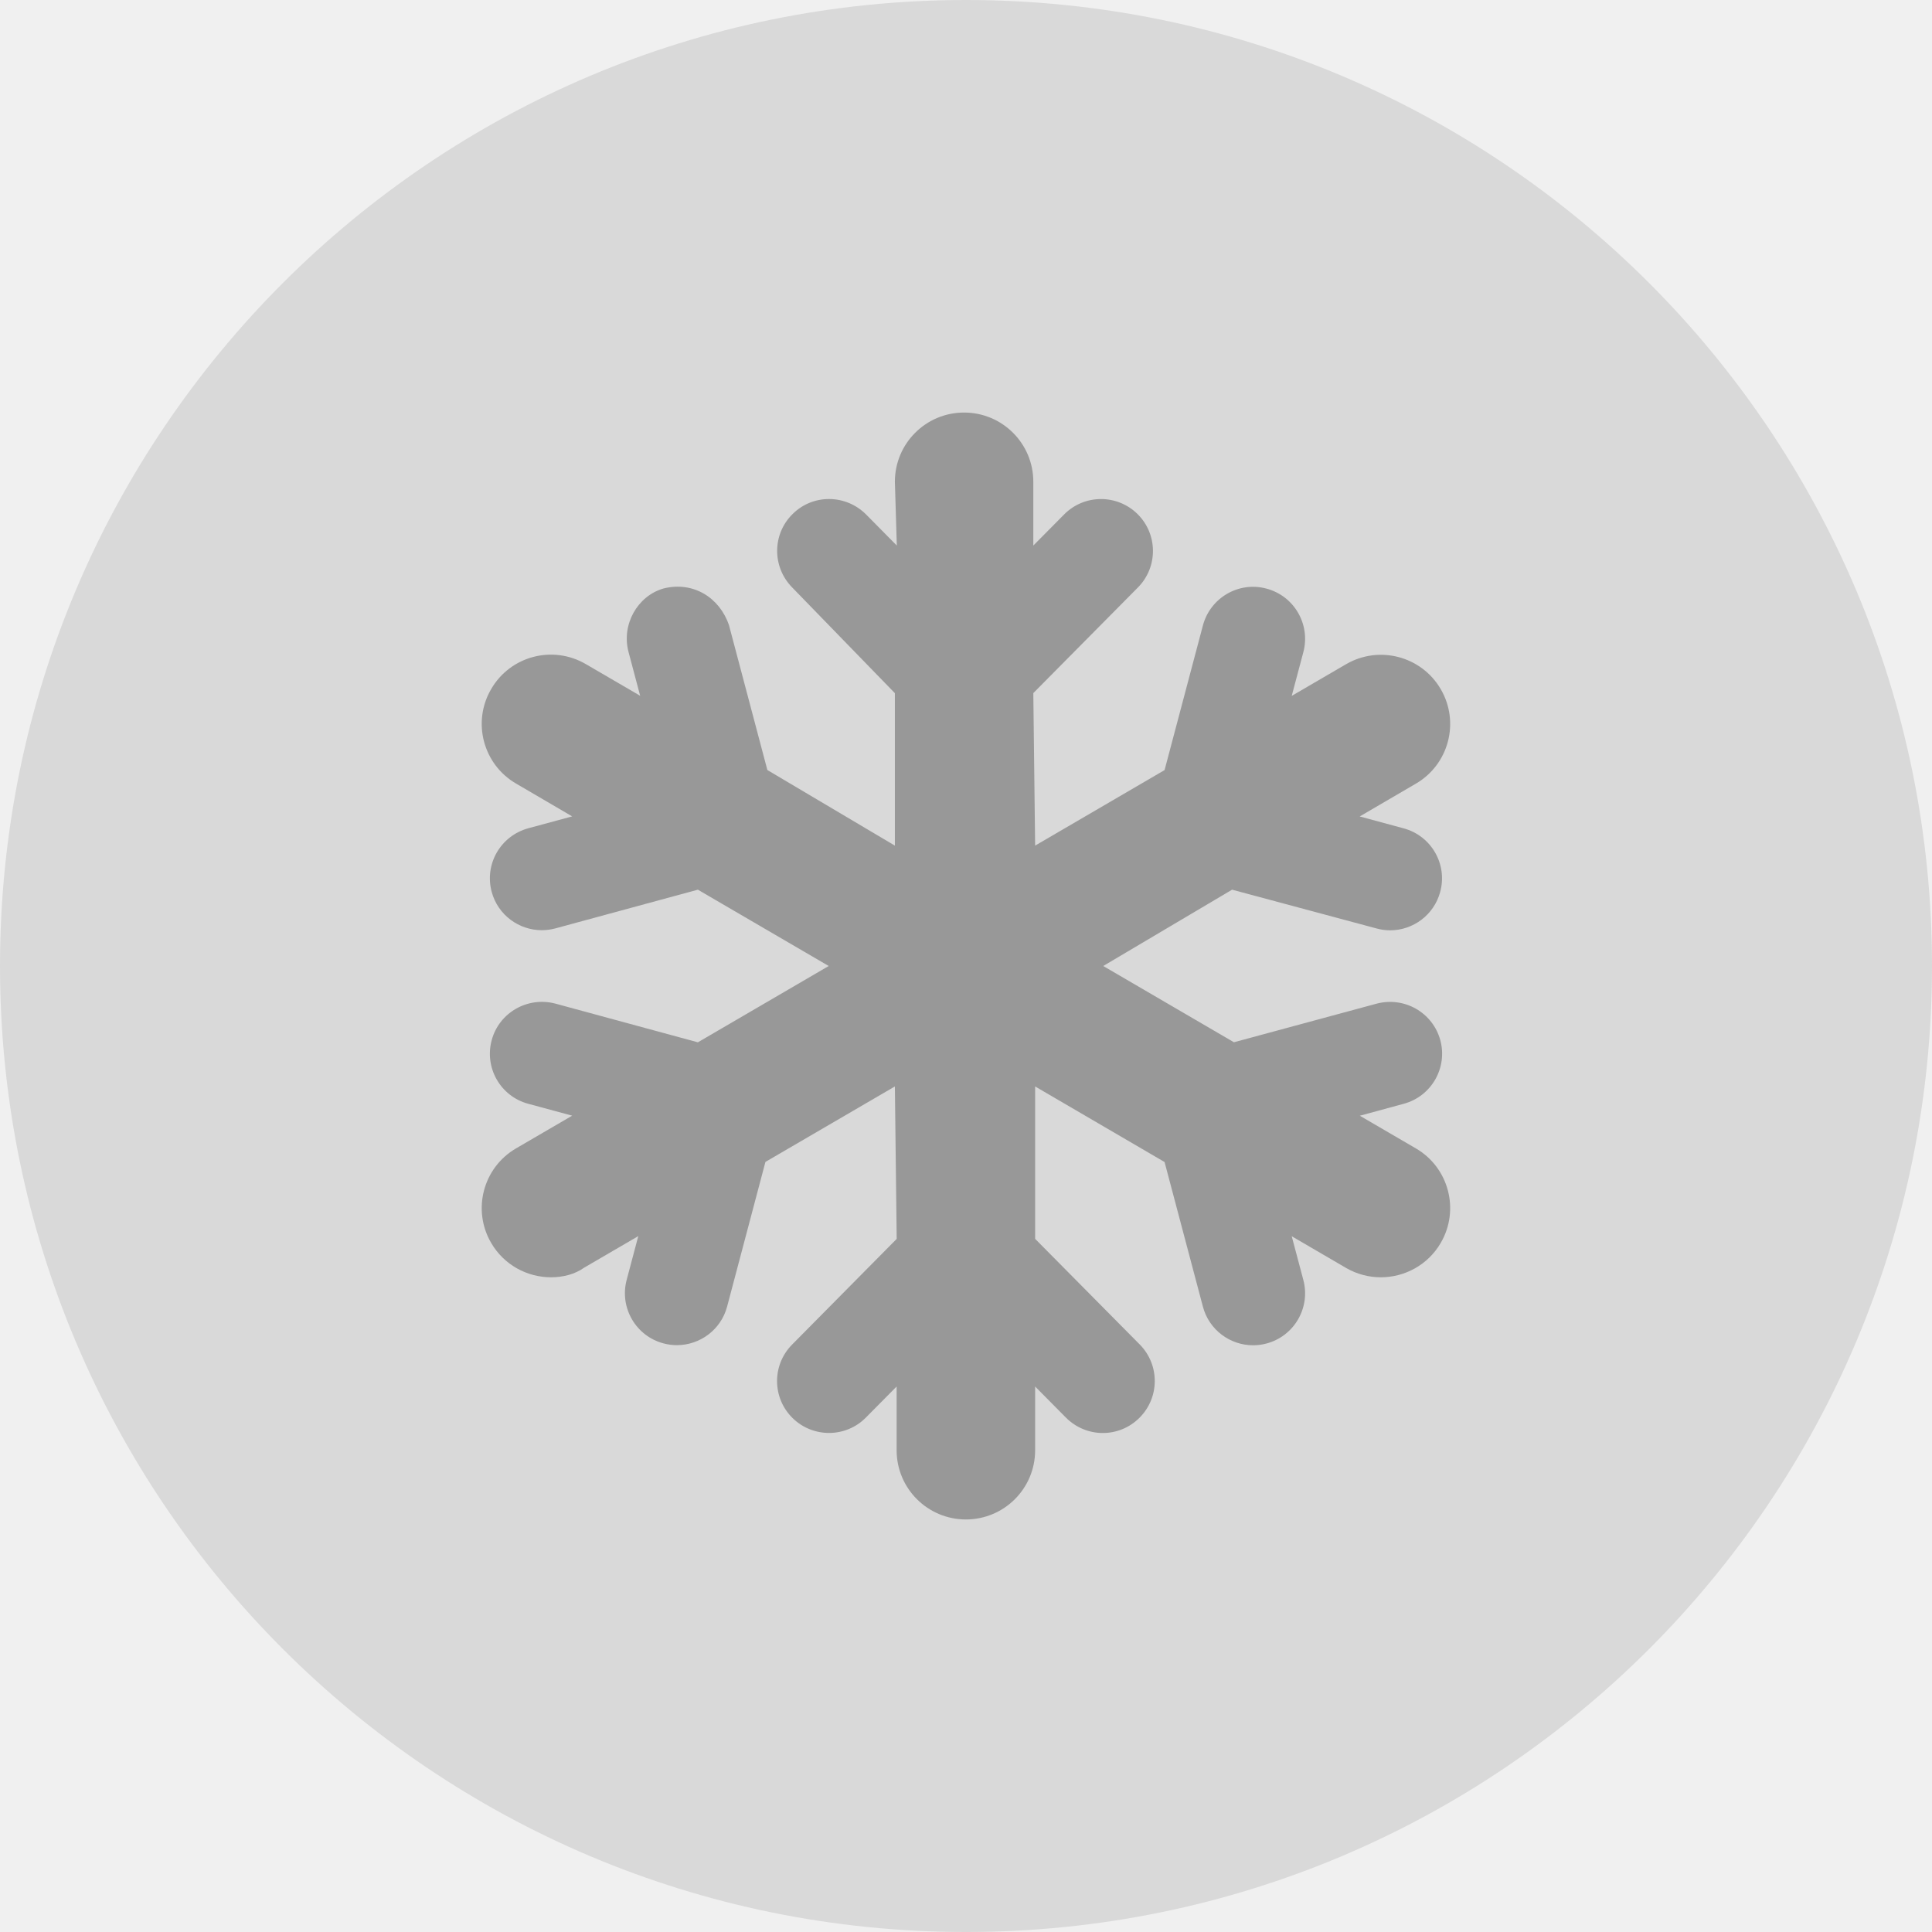
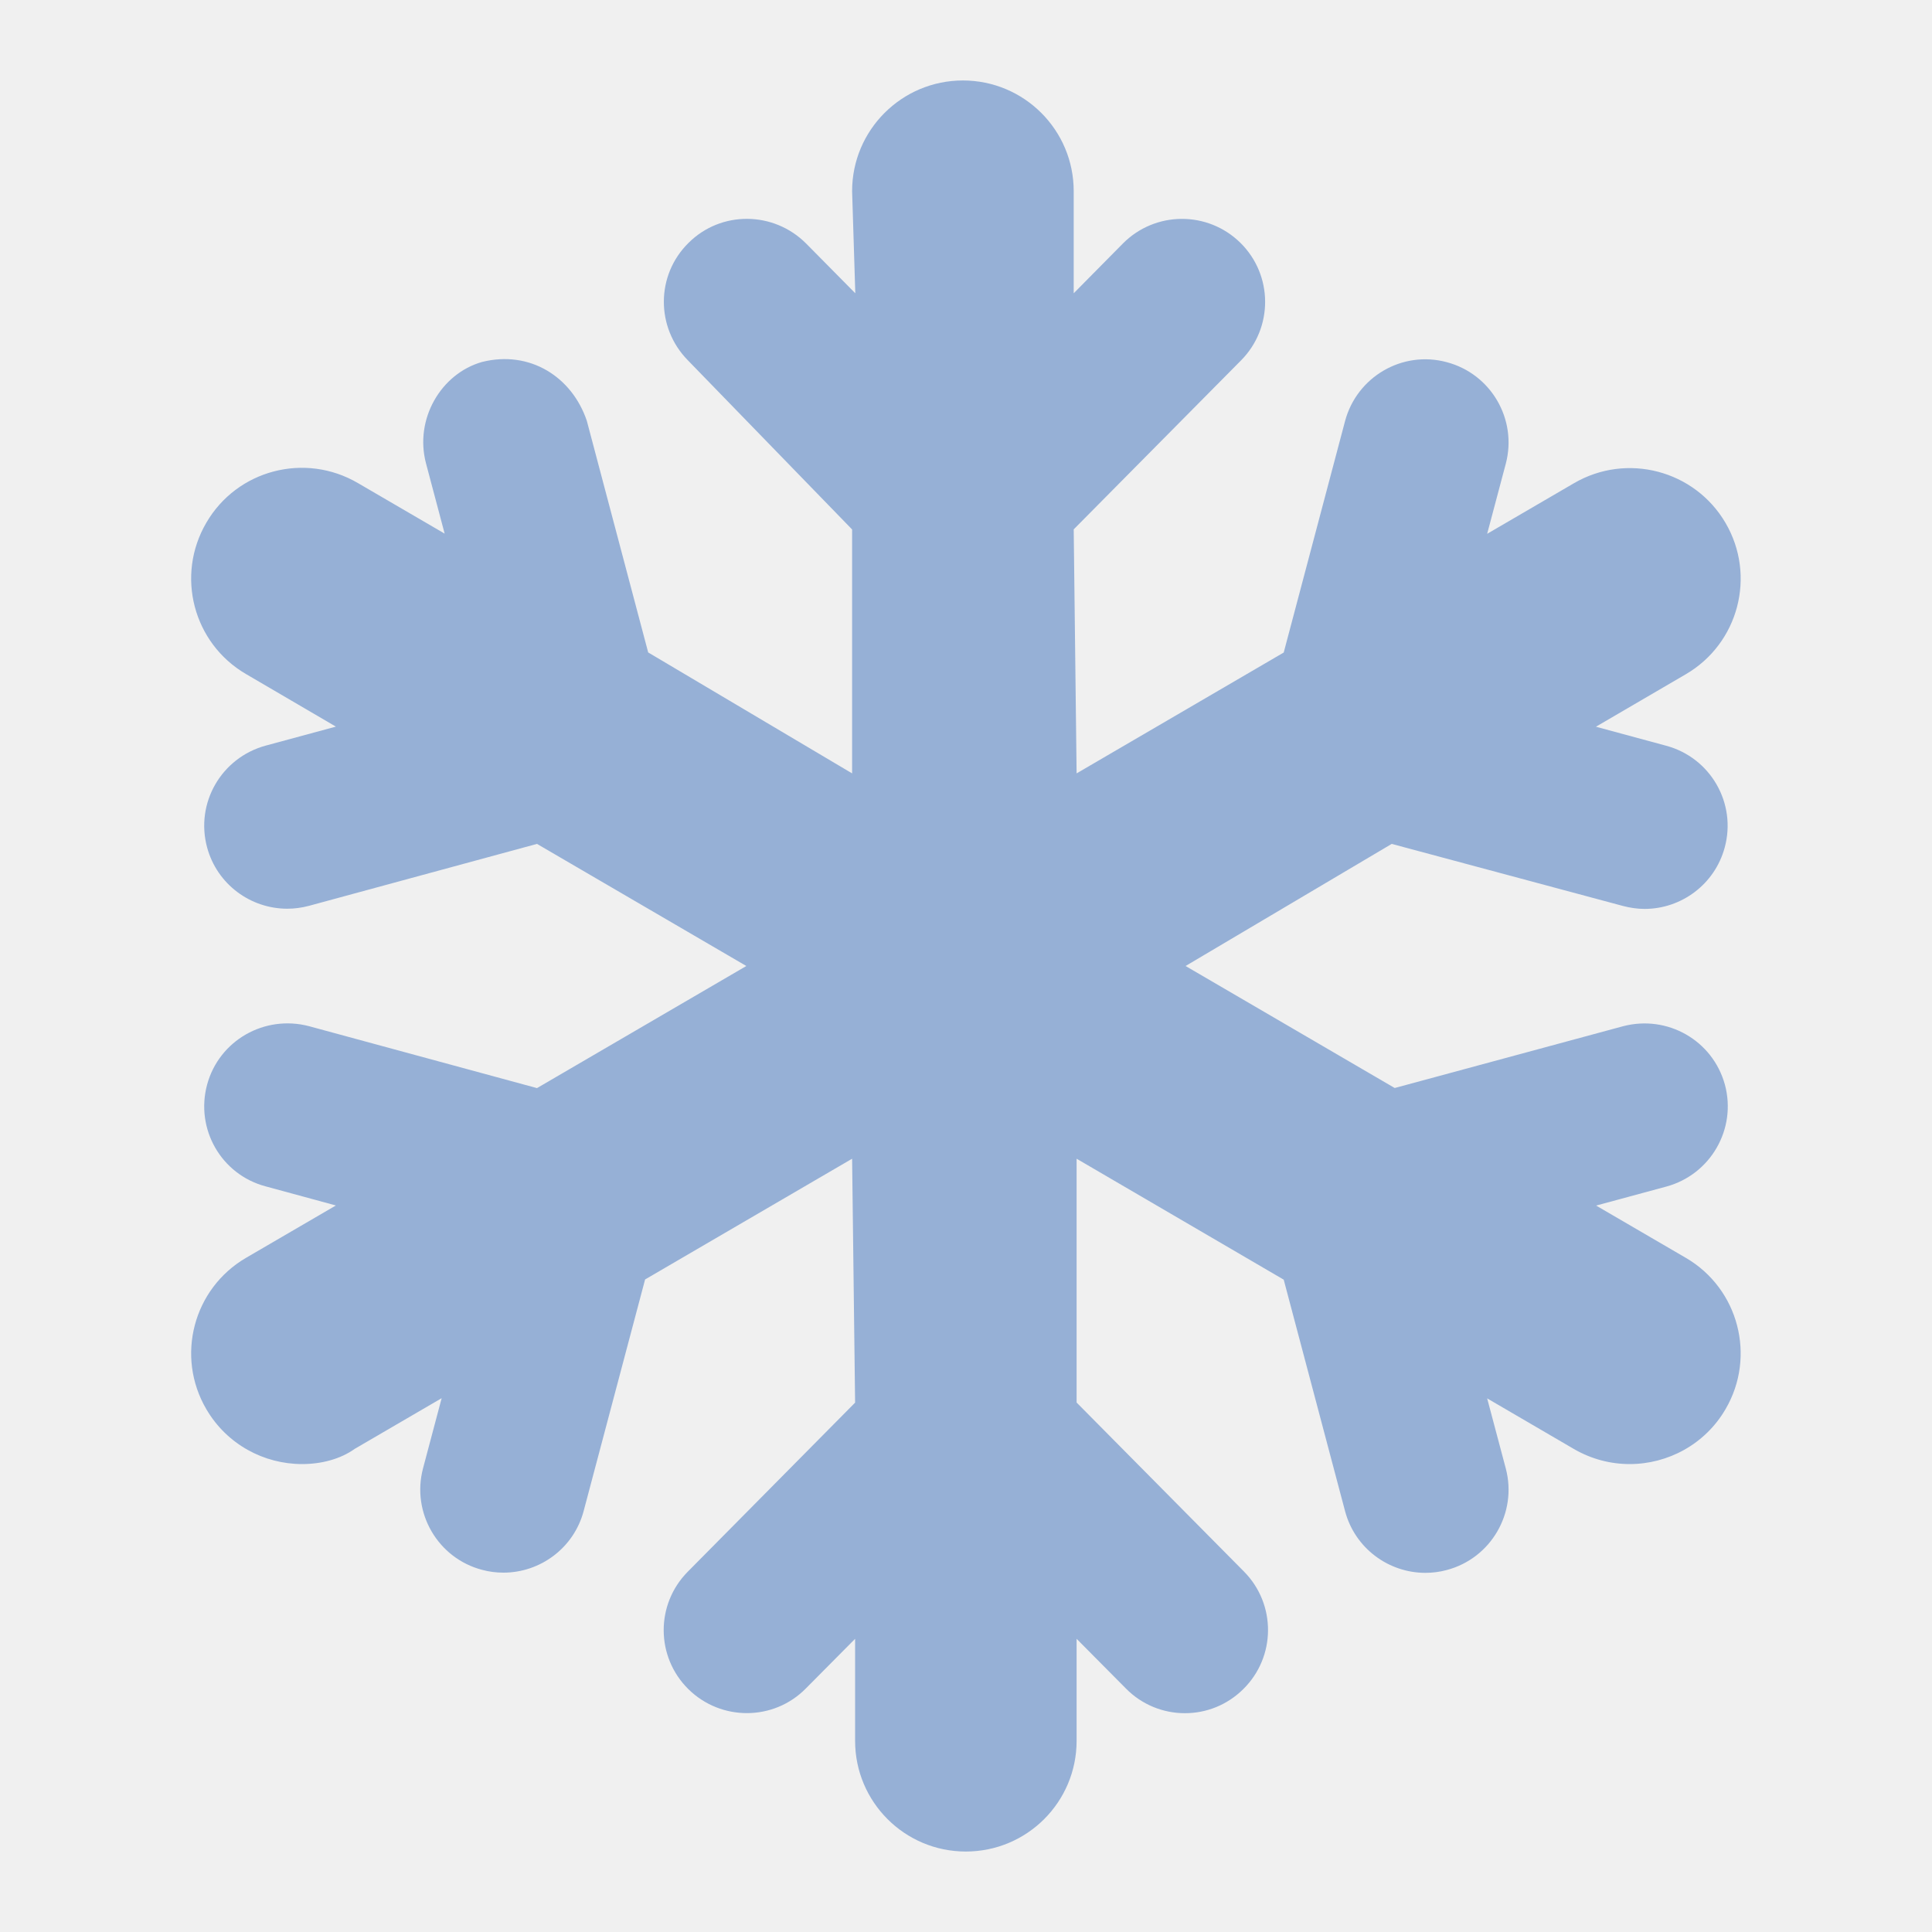
- <svg xmlns="http://www.w3.org/2000/svg" width="32" height="32" viewBox="0 0 32 32" fill="none">
-   <g clip-path="url(#clip0_7555_133622)">
-     <circle cx="16" cy="16" r="16" fill="#D9D9D9" />
-     <g opacity="0.3">
-       <path d="M23.863 20.587C23.651 20.952 23.265 21.156 22.871 21.156C22.674 21.156 22.476 21.106 22.293 21L21.395 20.476L21.588 21.202C21.709 21.661 21.435 22.132 20.976 22.253C20.902 22.273 20.828 22.282 20.755 22.282C20.375 22.282 20.026 22.028 19.924 21.643L19.289 19.247L17.145 17.995L17.145 20.519L18.878 22.269C19.212 22.607 19.209 23.151 18.871 23.485C18.703 23.652 18.485 23.735 18.266 23.735C18.044 23.735 17.823 23.649 17.654 23.479L17.145 22.965V24.021C17.145 24.654 16.632 25.167 15.998 25.167C15.365 25.167 14.851 24.654 14.851 24.021L14.851 22.965L14.342 23.479C14.009 23.817 13.464 23.819 13.126 23.486C12.788 23.152 12.785 22.609 13.119 22.271L14.852 20.52L14.822 17.995L12.678 19.245L12.043 21.642C11.941 22.026 11.592 22.28 11.211 22.28C11.139 22.28 11.065 22.271 10.991 22.251C10.532 22.131 10.258 21.659 10.379 21.201L10.572 20.474L9.673 20.998C9.522 21.106 9.324 21.156 9.127 21.156C8.733 21.156 8.349 20.953 8.136 20.588C7.816 20.042 8 19.34 8.547 19.021L9.477 18.479L8.749 18.282C8.29 18.159 8.02 17.687 8.144 17.228C8.268 16.77 8.739 16.502 9.199 16.623L11.559 17.264L13.726 16L11.559 14.736L9.199 15.377C9.124 15.397 9.048 15.407 8.974 15.407C8.595 15.407 8.248 15.156 8.144 14.773C8.02 14.314 8.29 13.845 8.749 13.719L9.477 13.522L8.547 12.978C8 12.659 7.816 11.957 8.136 11.412C8.454 10.864 9.156 10.68 9.704 11L10.603 11.524L10.41 10.797C10.289 10.339 10.564 9.868 10.99 9.747C11.484 9.623 11.921 9.9 12.075 10.357L12.71 12.754L14.822 14.006L14.822 11.481L13.121 9.73C12.788 9.392 12.788 8.848 13.128 8.514C13.464 8.179 14.009 8.184 14.345 8.521L14.854 9.036L14.822 7.979C14.822 7.346 15.335 6.833 15.968 6.833C16.602 6.833 17.115 7.346 17.115 7.979L17.115 9.036L17.625 8.521C17.958 8.184 18.502 8.18 18.841 8.514C19.179 8.848 19.182 9.392 18.848 9.73L17.115 11.48L17.145 14.006L19.289 12.755L19.924 10.359C20.046 9.901 20.517 9.625 20.976 9.749C21.435 9.87 21.709 10.341 21.588 10.8L21.395 11.526L22.294 11.002C22.841 10.683 23.544 10.867 23.863 11.414C24.182 11.96 23.998 12.661 23.451 12.98L22.521 13.523L23.249 13.72C23.708 13.844 23.979 14.316 23.854 14.774C23.75 15.157 23.403 15.409 23.025 15.409C22.95 15.409 22.875 15.399 22.799 15.378L20.407 14.736L18.273 16L20.438 17.263L22.8 16.624C23.261 16.502 23.73 16.77 23.856 17.228C23.98 17.686 23.709 18.158 23.251 18.282L22.523 18.48L23.453 19.022C23.999 19.341 24.181 20.043 23.863 20.587Z" fill="black" />
-     </g>
-   </g>
-   <defs>
-     <clipPath id="clip0_7555_133622">
-       <rect width="32" height="32" fill="white" />
-     </clipPath>
-   </defs>
+ <svg xmlns="http://www.w3.org/2000/svg" width="20" height="20" viewBox="0 0 20 20" fill="none">
+   <path d="M17.863 14.587C17.651 14.952 17.265 15.156 16.871 15.156C16.674 15.156 16.476 15.106 16.293 15L15.395 14.476L15.588 15.202C15.709 15.661 15.435 16.132 14.976 16.253C14.902 16.273 14.828 16.282 14.755 16.282C14.375 16.282 14.026 16.028 13.924 15.643L13.289 13.247L11.145 11.995L11.145 14.519L12.878 16.269C13.212 16.607 13.209 17.151 12.871 17.485C12.703 17.652 12.485 17.735 12.266 17.735C12.044 17.735 11.822 17.649 11.655 17.479L11.145 16.965V18.021C11.145 18.654 10.632 19.167 9.998 19.167C9.365 19.167 8.852 18.654 8.852 18.021L8.852 16.965L8.342 17.479C8.009 17.817 7.464 17.819 7.126 17.486C6.788 17.152 6.785 16.609 7.119 16.271L8.852 14.52L8.821 11.995L6.678 13.245L6.042 15.642C5.94 16.026 5.592 16.28 5.211 16.28C5.139 16.28 5.065 16.271 4.991 16.251C4.532 16.131 4.258 15.659 4.379 15.201L4.572 14.474L3.673 14.998C3.522 15.106 3.324 15.156 3.127 15.156C2.733 15.156 2.349 14.953 2.136 14.588C1.816 14.042 2 13.34 2.547 13.021L3.477 12.479L2.749 12.281C2.29 12.159 2.02 11.687 2.144 11.228C2.268 10.77 2.739 10.502 3.199 10.623L5.559 11.264L7.726 10L5.559 8.736L3.199 9.377C3.124 9.397 3.048 9.407 2.974 9.407C2.595 9.407 2.248 9.156 2.144 8.773C2.02 8.314 2.29 7.845 2.749 7.719L3.477 7.522L2.547 6.978C2 6.659 1.816 5.958 2.136 5.411C2.454 4.864 3.156 4.68 3.704 5L4.603 5.524L4.41 4.797C4.289 4.339 4.564 3.868 4.99 3.747C5.484 3.623 5.921 3.9 6.075 4.357L6.71 6.754L8.821 8.006L8.821 5.481L7.121 3.73C6.788 3.392 6.788 2.848 7.128 2.514C7.464 2.179 8.009 2.184 8.345 2.521L8.854 3.036L8.821 1.979C8.821 1.346 9.335 0.833 9.968 0.833C10.602 0.833 11.115 1.346 11.115 1.979L11.115 3.036L11.624 2.521C11.958 2.184 12.502 2.18 12.841 2.514C13.179 2.848 13.182 3.392 12.848 3.73L11.115 5.48L11.145 8.006L13.289 6.755L13.924 4.359C14.046 3.901 14.517 3.625 14.976 3.749C15.435 3.87 15.709 4.341 15.588 4.8L15.395 5.526L16.294 5.002C16.841 4.683 17.544 4.868 17.863 5.414C18.182 5.96 17.998 6.661 17.451 6.98L16.521 7.523L17.249 7.72C17.708 7.844 17.979 8.316 17.854 8.774C17.75 9.157 17.403 9.409 17.025 9.409C16.95 9.409 16.875 9.398 16.799 9.378L14.407 8.736L12.273 10L14.438 11.263L16.8 10.624C17.261 10.502 17.73 10.77 17.856 11.228C17.98 11.686 17.709 12.158 17.251 12.283L16.523 12.48L17.453 13.022C17.999 13.341 18.181 14.043 17.863 14.587Z" fill="#96B0D6" />
</svg>
